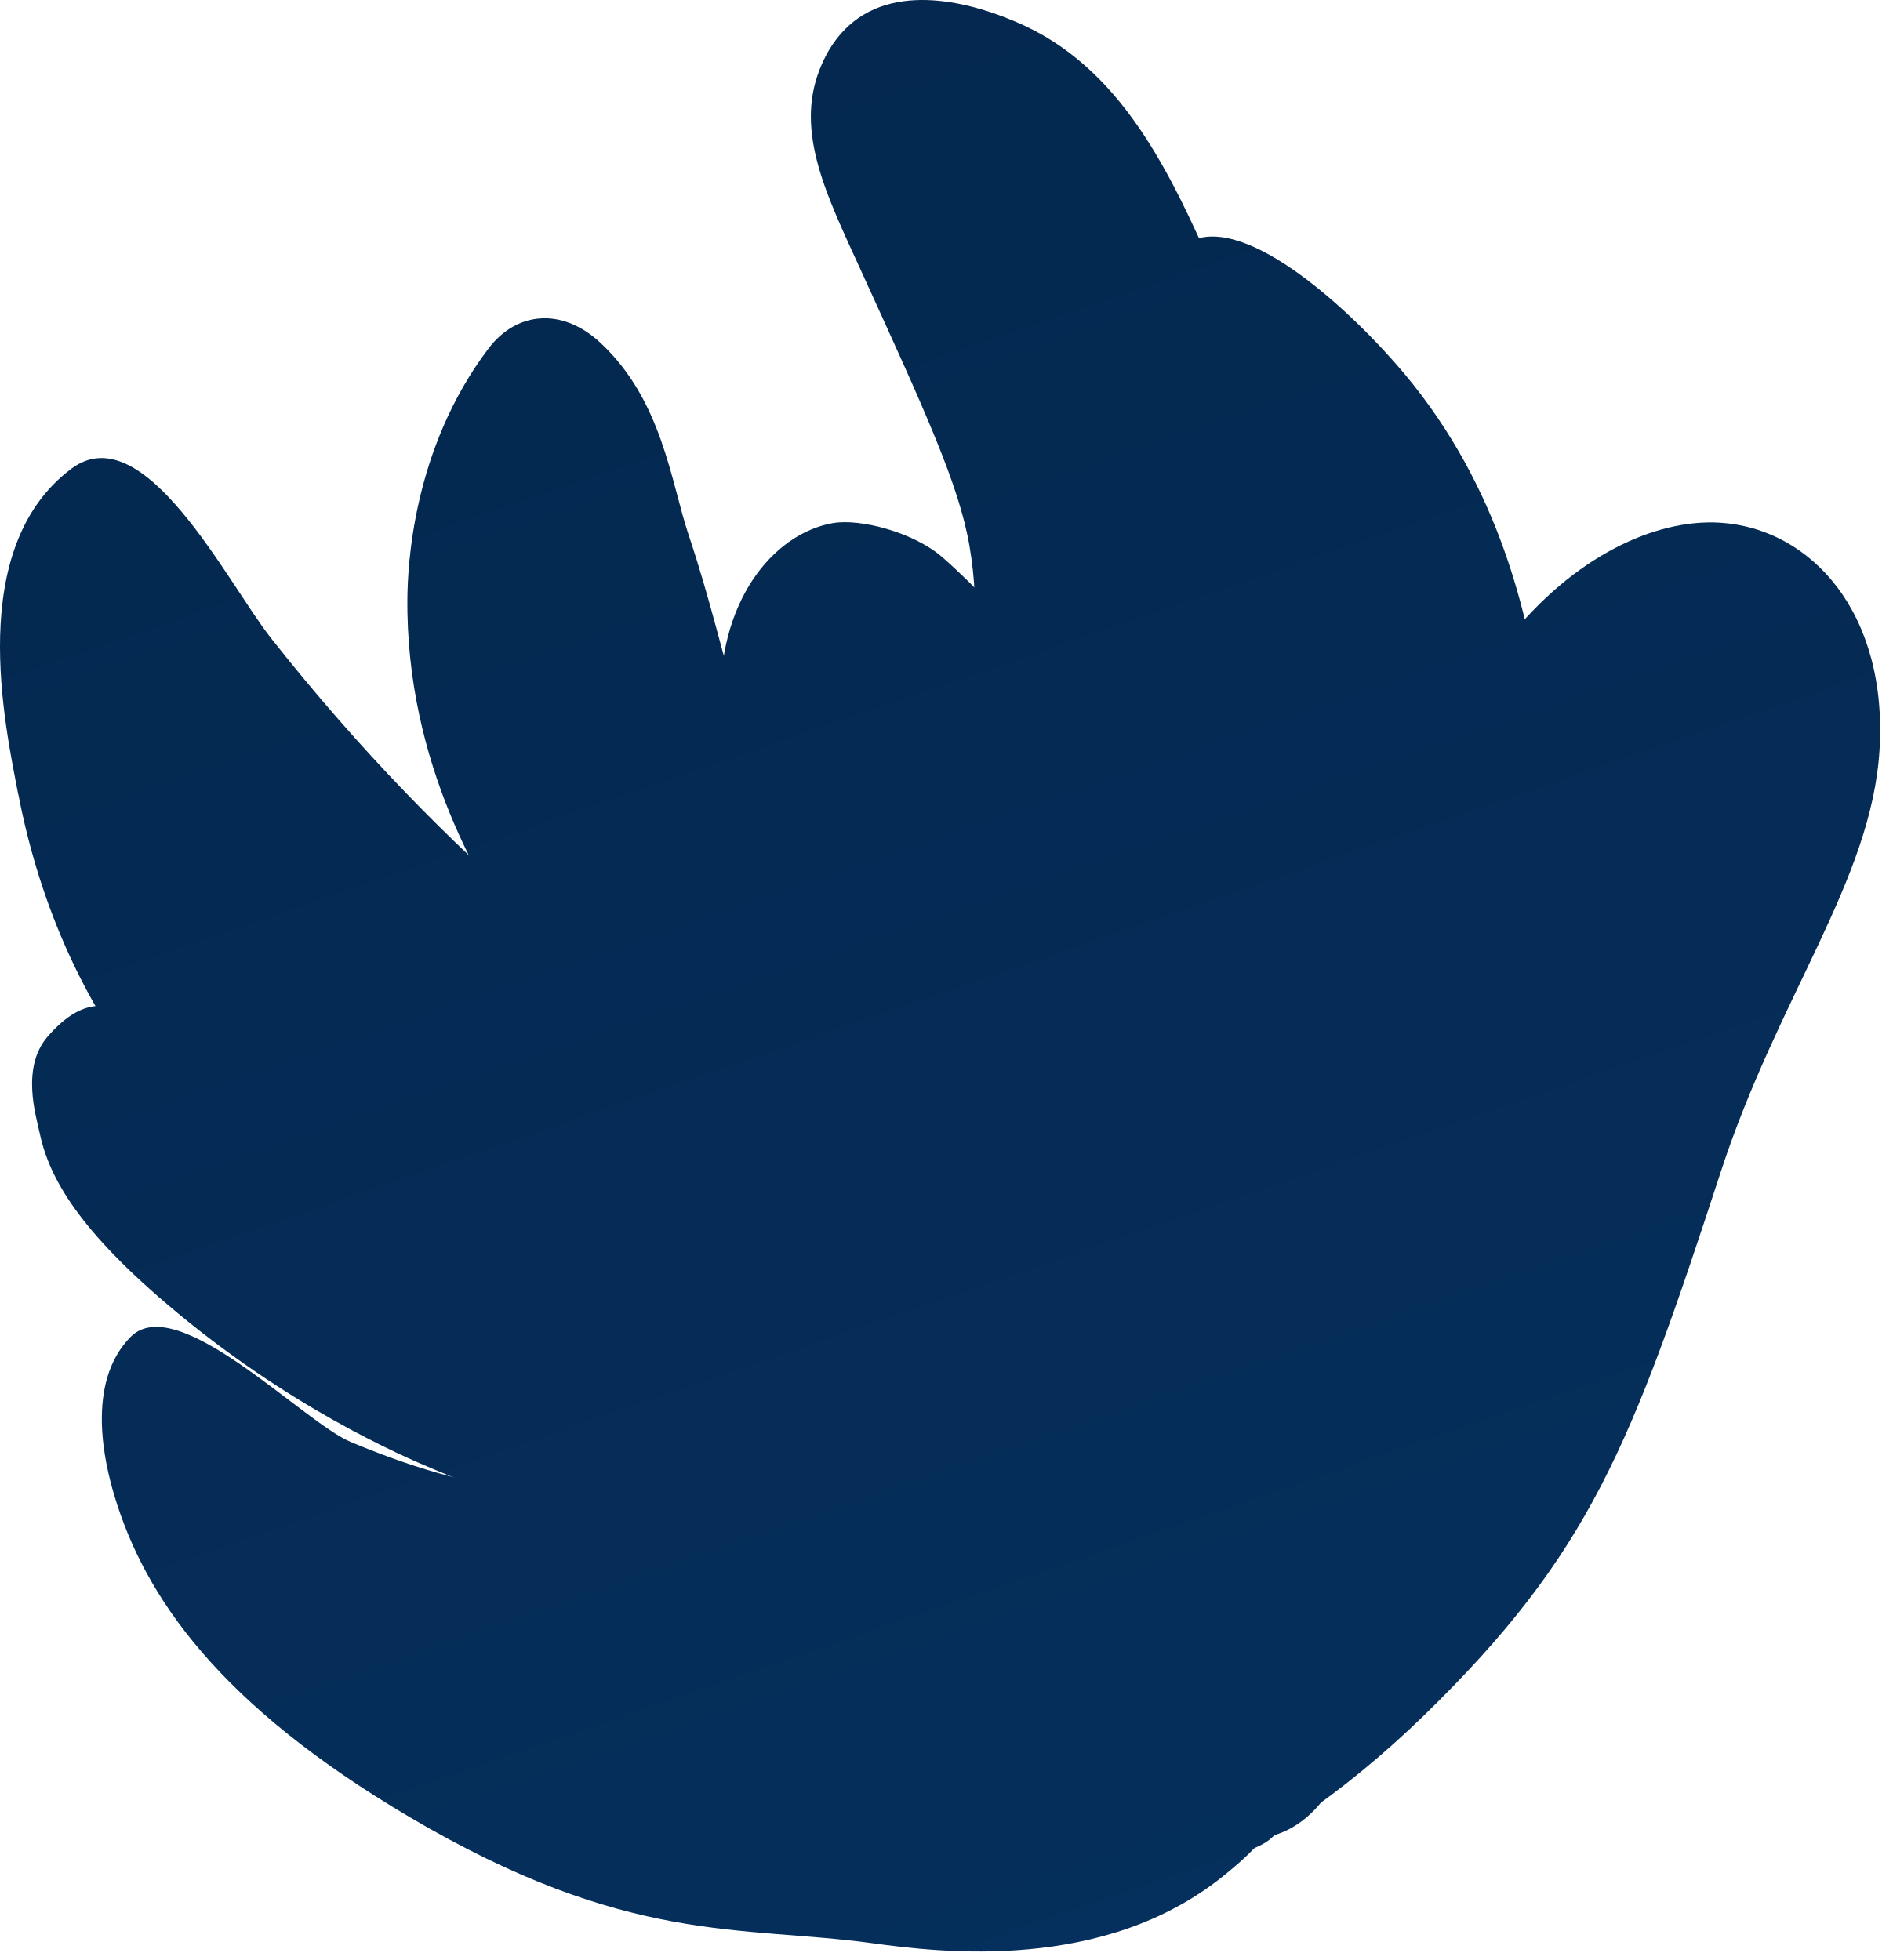
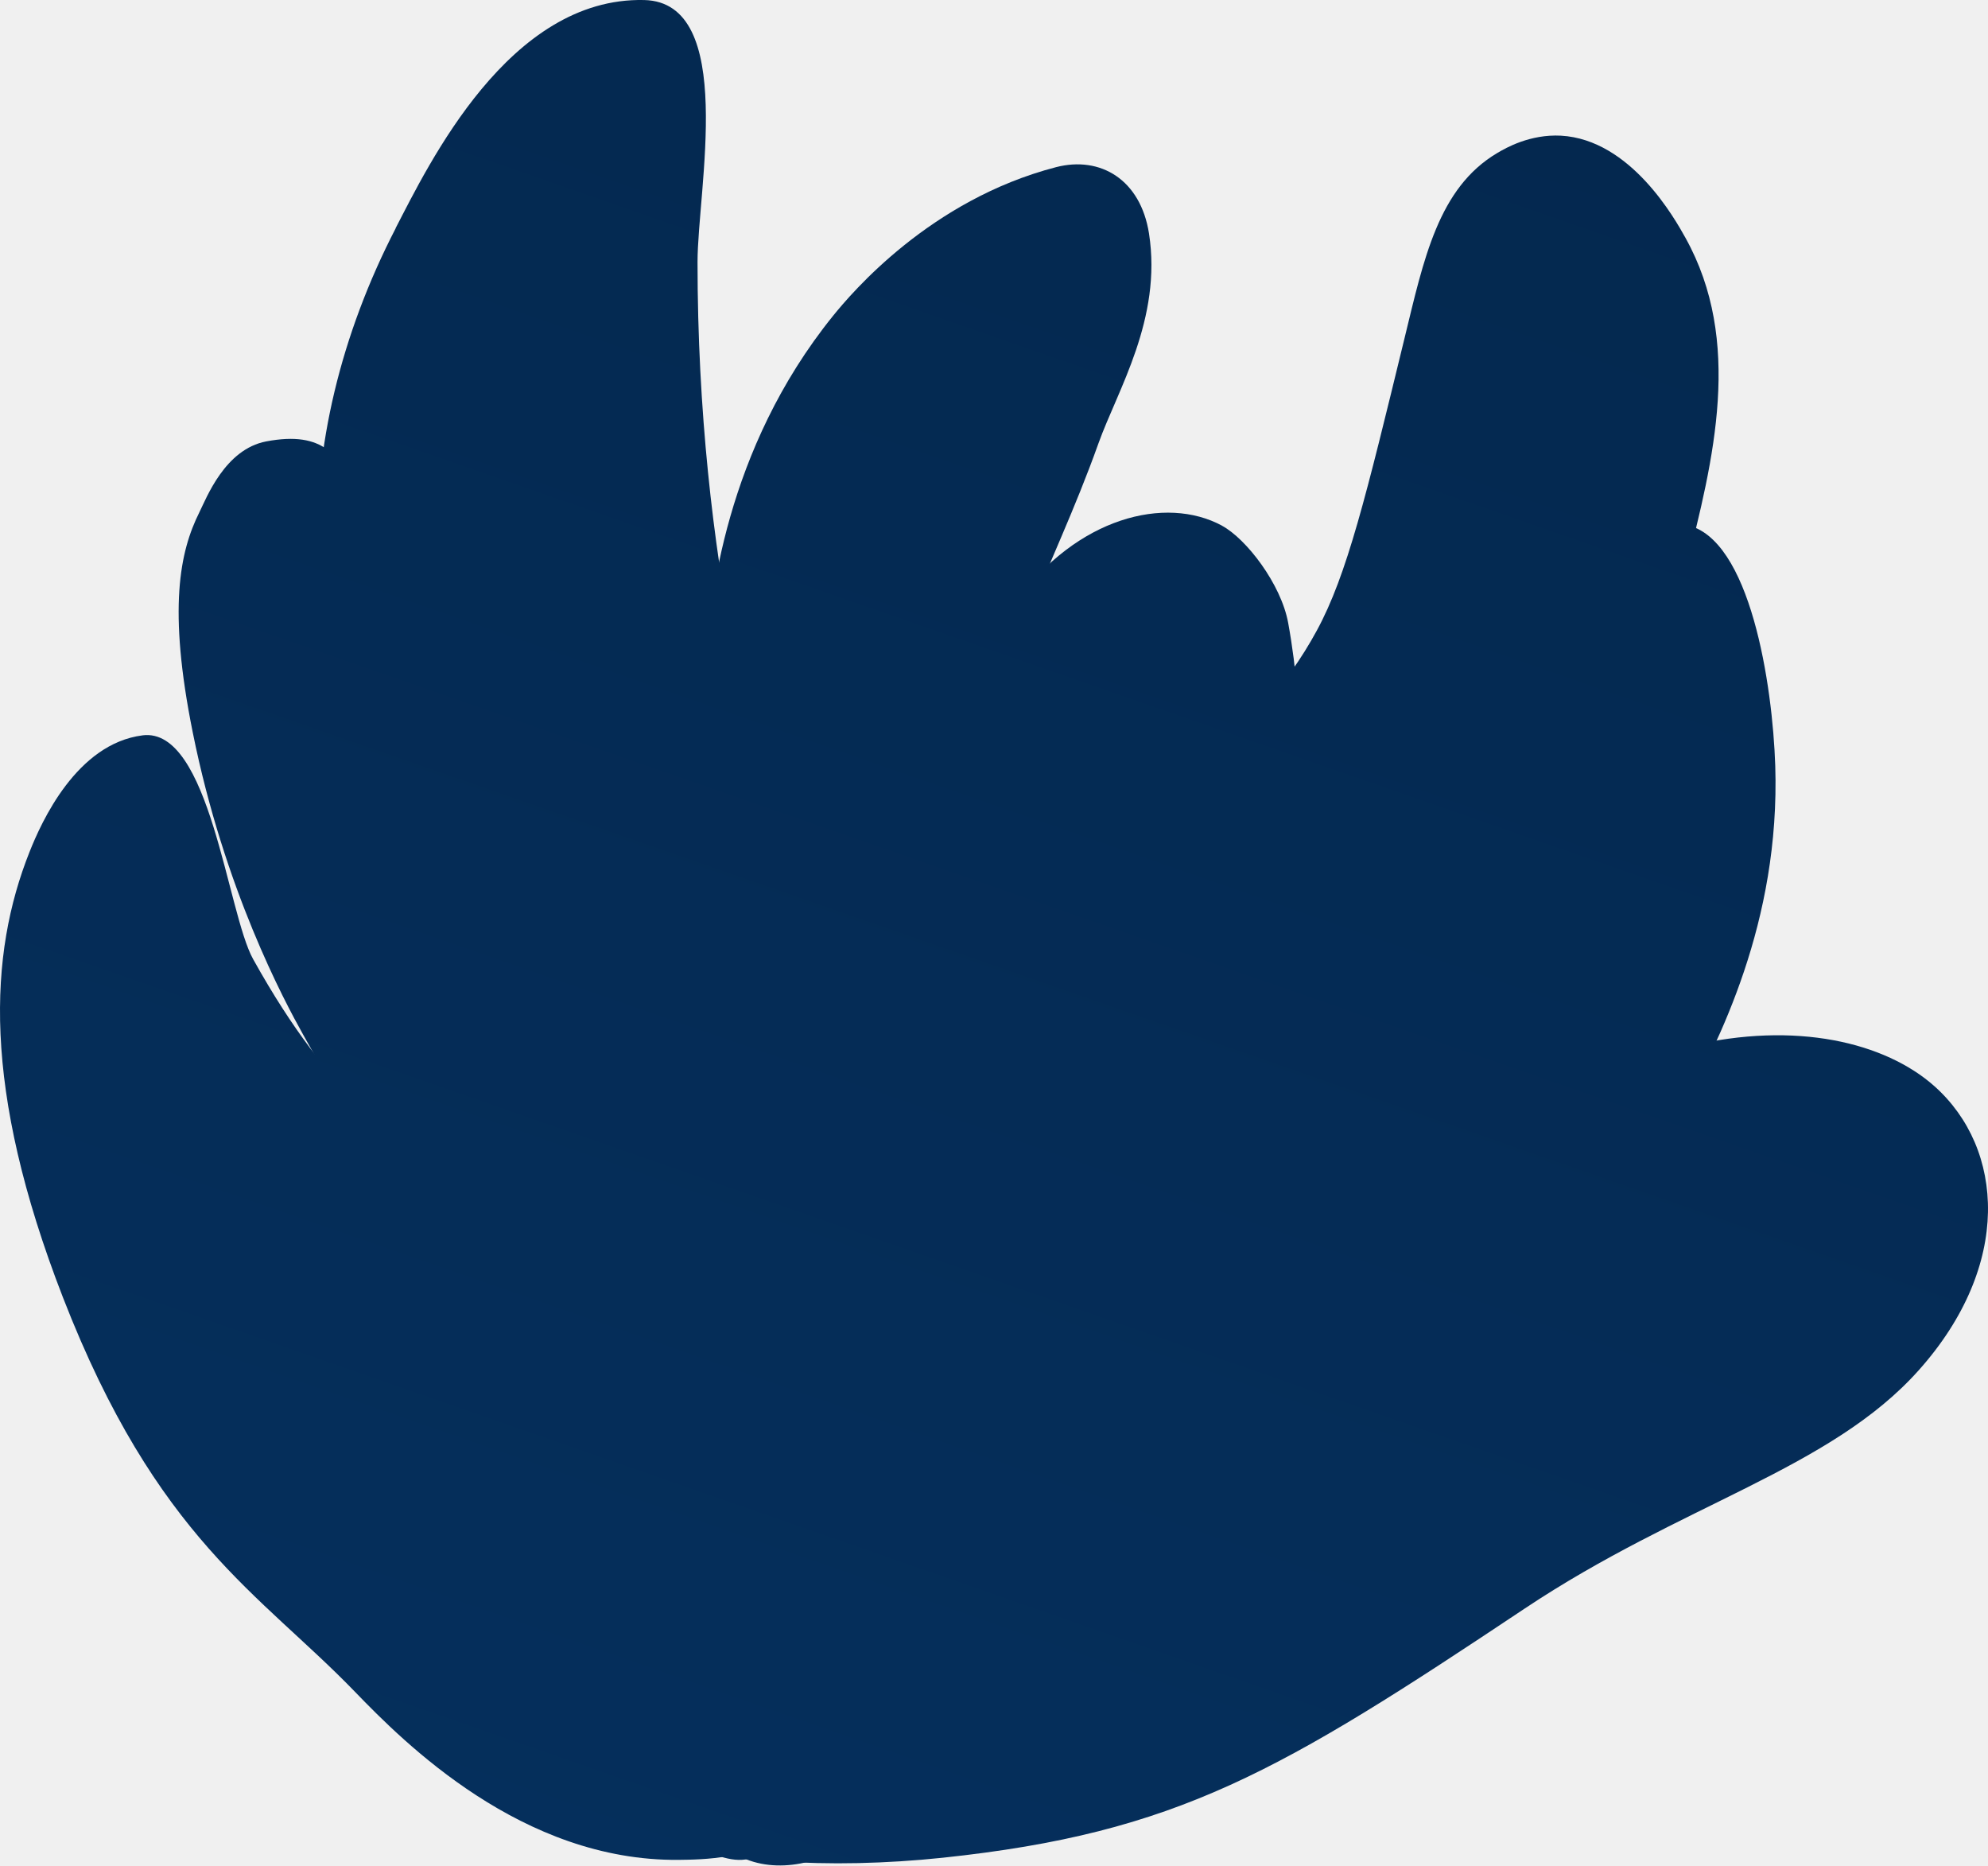
- <svg xmlns="http://www.w3.org/2000/svg" width="111" height="115" viewBox="0 0 111 115" fill="none">
-   <rect width="111" height="115" fill="#1E1E1E" />
-   <g id="Scene">
-     <rect width="1920" height="1080" transform="translate(-1580.86 -837.188)" fill="white" />
-     <g id="Coral4">
-       <path d="M28.677 20.42C24.151 26.372 23.924 33.364 23.899 35.028C23.773 44.965 28.535 52.316 30.306 54.982C34.666 61.524 39.739 64.898 46.479 69.375C54.133 74.459 62.328 78.245 62.87 77.399C63.32 76.701 72.122 72.351 66.869 65.494C61.423 58.391 55.913 63.982 47.998 52.046C43.443 45.176 42.968 39.046 40.386 31.359C39.359 28.289 38.848 23.486 35.219 20.111C32.926 17.983 30.273 18.328 28.677 20.42Z" fill="url(#paint0_linear_0_1)" />
-       <path d="M50.323 1.08C48.869 2.107 48.271 3.586 48.065 4.12C46.642 7.793 48.517 11.513 50.468 15.791C54.326 24.245 56.262 28.471 56.873 32.05C57.498 35.683 57.188 39.27 56.573 46.439C55.917 54.087 55.141 54.843 55.752 57.95C56.682 62.65 60.116 69.285 65.258 70.024C71.269 70.887 77.415 63.37 79.51 56.869C80.913 52.513 79.317 45.639 76.063 32.068C73.57 21.667 72.356 18.544 71.336 16.222C68.688 10.204 65.801 3.883 59.566 1.271C58.428 0.795 53.606 -1.223 50.317 1.085L50.323 1.08Z" fill="url(#paint1_linear_0_1)" />
-       <path d="M1.077 46.609C2.373 53.355 5.18 59.448 9.146 64.092C12.559 68.082 20.096 74.021 31.725 79.273C36.983 81.647 43.157 84.344 51.117 83.528C56.875 82.937 64.443 80.412 64.557 77.361C64.691 73.85 58.683 68.723 56.954 68.177C50.137 66.013 46.352 63.779 42.753 61.861C37.514 59.073 26.457 50.855 15.883 37.423C13.322 34.17 8.443 24.304 4.179 27.506C-2.022 32.161 0.295 42.546 1.071 46.613L1.077 46.609Z" fill="url(#paint2_linear_0_1)" />
-       <path d="M48.878 30.687C45.245 31.322 42.053 35.461 42.283 41.429C42.513 47.225 51.521 56.521 54.064 60.987C65.237 80.578 59.75 89.013 64.585 89.039C69.086 89.057 72.317 79.891 72.606 79.046C75.817 69.66 71.838 61.247 65.828 48.537C65.828 48.537 63.721 40.149 55.314 32.724C53.612 31.22 50.435 30.415 48.872 30.692L48.878 30.687Z" fill="url(#paint3_linear_0_1)" />
-       <path d="M67.792 76.532C70.983 69.023 72.577 65.279 73.454 60.392C74.402 55.113 74.111 50.9 73.807 46.579C73.361 40.209 73.088 36.308 71.206 31.449C69.247 26.387 66.982 23.983 67.453 19.424C67.595 18.104 67.9 15.122 69.781 14.177C73.138 12.487 79.373 18.352 82.334 21.871C88.131 28.762 89.573 36.375 90.336 40.679C91.814 49.017 90.778 55.547 89.921 60.655C88.59 68.588 87.579 74.607 82.987 80.475C81.159 82.814 76.272 89.668 68.687 90.534C67.244 90.698 65.022 90.921 63.95 89.64C62.384 87.766 64.514 84.218 67.787 76.526L67.792 76.532Z" fill="url(#paint4_linear_0_1)" />
-       <path d="M17.461 63.151C9.5 62.996 7.224 55.732 2.802 60.811C1.218 62.63 2.119 65.482 2.306 66.389C2.816 68.849 4.295 71.835 9.801 76.521C16.806 82.488 23.475 85.386 25.49 86.226C30.299 88.226 37.253 91.118 46.188 90.733C48.191 90.646 66.883 104.835 74.366 100.298C79.565 97.14 84.996 88.231 80.899 86.534C76.298 84.624 58.423 71.635 47.228 66.841C35.278 61.724 26.698 63.346 17.47 63.162L17.461 63.151Z" fill="url(#paint5_linear_0_1)" />
-       <path d="M7.661 78.442C4.974 81.166 6.173 85.954 6.699 87.72C8.493 93.748 12.907 100.047 24.009 106.603C36.803 114.154 43.416 112.954 51.163 114.013C55.184 114.563 64.718 115.723 71.72 110.102C72.698 109.314 75.361 107.181 74.858 105.56C74.077 103.023 66.43 104.583 56.475 103.373C49.04 102.467 63.684 94.818 42.624 89.632C32.19 87.064 29.435 88.307 20.584 84.61C17.771 83.437 10.39 75.676 7.656 78.446L7.661 78.442Z" fill="url(#paint6_linear_0_1)" />
-       <path d="M36.227 91.072C35.046 91.511 32.702 92.548 32.419 94.324C32.201 95.685 33.206 97.401 37.874 100.421C47.745 106.821 57.32 108.276 57.959 108.372C59.688 108.619 73.928 110.634 75.073 107.126C76.047 104.152 67.075 98.825 64.075 97.045C60.643 95.005 53.599 90.939 43.682 90.607C40.614 90.506 38.05 90.781 36.231 91.077L36.227 91.072Z" fill="url(#paint7_linear_0_1)" />
-       <path d="M27.214 74.258C28.886 77.248 31.678 81.59 36.077 85.966C39.691 89.553 43.12 91.74 49.974 96.118C55.34 99.542 52.198 97.12 65.66 104.608C70.069 107.059 72.63 108.558 75.172 107.529C77.345 106.655 78.969 104.159 78.997 101.784C79.032 98.713 76.389 96.752 71.308 92.64C66.199 88.505 61.279 84.148 56.2 79.98C52.061 76.58 48.906 73.877 43.674 70.22C37.911 66.2 35.076 64.826 32.13 65.583C31.736 65.683 28.075 66.686 27.012 69.975C26.408 71.85 26.938 73.549 27.21 74.253L27.214 74.258Z" fill="url(#paint8_linear_0_1)" />
-       <path d="M75.74 102.804C73.94 102.641 77.129 97.577 75.033 83.594C73.86 75.77 72.667 71.013 72.24 69.224C70.235 60.792 67.94 60.046 64.835 52.353C63.065 47.969 64.239 42.93 67.387 40.006C70.403 37.214 74.751 37.706 75.459 37.785C81.421 38.459 84.747 43.78 85.934 45.68C87.808 48.683 88.617 51.752 89.053 55.388C89.859 62.066 88.68 64.583 85.245 82.385C85.245 82.385 83.263 92.63 77.408 101.473C77.117 101.911 76.469 102.865 75.725 102.797L75.74 102.804Z" fill="url(#paint9_linear_0_1)" />
-       <path d="M82.234 86.272C85.376 77.812 82.734 70.118 83.115 58.935C83.362 51.737 84.601 42.35 88.415 37.549C92.308 32.64 97.098 30.44 100.883 30.667C106.247 30.995 110.753 35.969 110.252 44.021C109.781 51.65 104.313 58.435 100.938 68.767C95.701 84.799 93.265 91.168 83.549 100.634C78.933 105.131 72.987 109.349 71.477 108.33C69.981 107.319 77.881 98.038 82.245 86.273L82.234 86.272Z" fill="url(#paint10_linear_0_1)" />
-     </g>
+ <svg xmlns="http://www.w3.org/2000/svg" preserveAspectRatio="none" overflow="visible" style="display: block;" width="114.057" height="107" viewBox="0 0 114.057 107" fill="none">
+   <g id="Coral4">
+     <path d="M60.589 9.588C53.352 11.465 48.848 16.818 47.799 18.11C41.553 25.84 40.747 34.562 40.49 37.752C39.869 45.589 41.768 51.378 44.294 59.065C47.163 67.794 51.26 75.838 52.21 75.51C52.995 75.238 62.602 77.265 62.716 68.629C62.83 59.679 55.043 60.664 56.207 46.389C56.877 38.174 60.296 33.063 63.023 25.426C64.115 22.378 66.684 18.289 65.921 13.392C65.435 10.302 63.137 8.931 60.589 9.588Z" fill="url(#paint0_linear_0_4)" />
+     <path d="M89.56 7.782C87.783 7.689 86.398 8.482 85.906 8.774C82.515 10.78 81.687 14.863 80.574 19.431C78.376 28.459 77.284 32.977 75.549 36.168C73.793 39.408 71.331 42.035 66.413 47.288C61.167 52.891 60.089 53.005 58.648 55.825C56.471 60.093 55.065 67.43 58.648 71.191C62.837 75.588 72.316 73.483 77.983 69.671C81.78 67.116 84.778 60.728 90.616 48.052C95.091 38.338 96.069 35.133 96.704 32.678C98.346 26.311 99.988 19.559 96.704 13.649C96.105 12.572 93.564 8.004 89.553 7.782H89.56Z" fill="url(#paint1_linear_0_4)" />
+     <path d="M22.703 13.092C19.549 19.195 17.986 25.719 18.228 31.821C18.442 37.067 20.691 46.396 26.579 57.716C29.241 62.833 32.425 68.772 39.184 73.054C44.073 76.152 51.582 78.85 53.559 76.523C55.836 73.847 54.287 66.102 53.266 64.603C49.248 58.687 47.656 54.59 46.014 50.857C43.623 45.425 40.019 32.128 40.019 15.034C40.019 10.894 42.289 0.124 36.957 0.002C29.206 -0.176 24.602 9.417 22.696 13.092H22.703Z" fill="url(#paint2_linear_0_4)" />
+     <path d="M70.11 30.151C66.863 28.402 61.795 29.68 58.284 34.512C54.879 39.209 56.207 52.084 55.443 57.166C52.103 79.471 42.574 82.704 46.357 85.716C49.883 88.514 58.091 83.311 58.84 82.826C67.17 77.437 69.247 68.365 72.387 54.661C72.387 54.661 75.92 46.767 73.907 35.733C73.501 33.499 71.502 30.901 70.103 30.151H70.11Z" fill="url(#paint3_linear_0_4)" />
+     <path d="M56.613 77.872C63.765 73.947 67.334 71.991 71.045 68.693C75.057 65.132 77.433 61.642 79.867 58.059C83.457 52.777 85.656 49.544 87.183 44.562C88.775 39.373 88.482 36.082 91.673 32.792C92.6 31.843 94.685 29.687 96.747 30.108C100.43 30.858 101.701 39.323 101.851 43.919C102.143 52.919 98.567 59.793 96.505 63.647C92.508 71.113 87.654 75.602 83.821 79.085C77.869 84.496 73.351 88.6 66.113 90.37C63.23 91.076 55.15 93.439 48.655 89.428C47.42 88.664 45.536 87.465 45.486 85.795C45.415 83.354 49.283 81.883 56.613 77.865V77.872Z" fill="url(#paint4_linear_0_4)" />
+     <path d="M25.344 36.225C19.185 31.179 21.89 24.063 15.273 25.319C12.904 25.769 11.847 28.567 11.433 29.395C10.313 31.643 9.628 34.905 11.055 41.992C12.868 51.014 16.315 57.416 17.379 59.322C19.92 63.868 23.596 70.442 30.854 75.667C32.482 76.837 38.391 99.549 47.078 100.612C53.116 101.347 62.894 97.707 60.724 93.839C58.291 89.492 52.281 68.229 46.45 57.538C40.226 46.125 32.482 42.092 25.344 36.239V36.225Z" fill="url(#paint5_linear_0_4)" />
+     <path d="M8.186 42.178C4.389 42.656 2.369 47.16 1.691 48.873C-0.629 54.718 -1.057 62.398 3.611 74.418C8.992 88.264 14.931 91.412 20.362 97.036C23.182 99.955 29.955 106.764 38.934 106.679C40.19 106.665 43.602 106.636 44.209 105.051C45.165 102.575 38.192 99.07 31.118 91.961C25.837 86.651 42.074 89.699 28.735 72.597C22.125 64.125 19.192 63.397 14.524 55.018C13.039 52.356 12.04 41.692 8.179 42.178H8.186Z" fill="url(#paint6_linear_0_4)" />
+     <path d="M22.817 69.771C21.618 69.386 19.135 68.75 17.814 69.971C16.801 70.906 16.529 72.876 18.328 78.136C22.125 89.271 28.749 96.337 29.191 96.808C30.398 98.071 40.34 108.463 43.409 106.415C46.014 104.68 42.26 94.945 41.004 91.69C39.569 87.964 36.55 80.413 28.963 74.018C26.615 72.041 24.431 70.67 22.817 69.778V69.771Z" fill="url(#paint7_linear_0_4)" />
+     <path d="M26.137 50.985C25.601 54.368 25.109 59.507 25.858 65.667C26.479 70.72 27.821 74.56 30.497 82.24C32.596 88.25 31.625 84.403 37.571 98.613C39.519 103.267 40.604 106.029 43.238 106.793C45.486 107.45 48.305 106.493 49.797 104.645C51.724 102.254 50.861 99.077 49.412 92.704C47.956 86.294 46.785 79.828 45.372 73.411C44.223 68.179 43.416 64.104 41.568 57.994C39.526 51.271 38.149 48.437 35.365 47.209C34.994 47.045 31.497 45.568 28.628 47.495C26.993 48.594 26.358 50.257 26.137 50.978V50.985Z" fill="url(#paint8_linear_0_4)" />
+     <path d="M46.607 103.431C45.293 102.189 50.932 100.184 57.934 87.9C61.852 81.027 63.858 76.552 64.629 74.881C68.269 67.016 66.927 65.01 69.247 57.045C70.567 52.505 74.607 49.272 78.889 48.922C82.986 48.594 86.098 51.67 86.605 52.17C90.873 56.388 90.195 62.626 89.953 64.853C89.567 68.372 88.304 71.284 86.398 74.41C82.901 80.156 80.417 81.405 66.706 93.267C66.706 93.267 58.812 100.091 48.741 103.417C48.241 103.581 47.142 103.931 46.6 103.417L46.607 103.431Z" fill="url(#paint9_linear_0_4)" />
+     <path d="M61.936 94.459C69.638 89.755 72.321 82.075 79.537 73.525C84.184 68.022 90.964 61.412 96.931 59.999C103.027 58.55 108.151 59.785 110.985 62.304C114.996 65.88 115.46 72.575 110.086 78.592C104.997 84.295 96.503 86.243 87.46 92.275C73.428 101.632 67.575 105.129 54.085 106.557C47.676 107.235 40.395 106.871 39.839 105.136C39.289 103.416 51.237 101.011 61.944 94.466L61.936 94.459Z" fill="url(#paint10_linear_0_4)" />
  </g>
  <defs>
-     <linearGradient id="paint0_linear_0_1" x1="17.14" y1="-45.688" x2="155.64" y2="356.812" gradientUnits="userSpaceOnUse">
+     <linearGradient id="paint0_linear_0_4" x1="92.416" y1="-49.491" x2="-47.737" y2="352.436" gradientUnits="userSpaceOnUse">
      <stop stop-color="#042549" />
      <stop offset="1" stop-color="#063E79" />
    </linearGradient>
-     <linearGradient id="paint1_linear_0_1" x1="17.14" y1="-45.688" x2="155.64" y2="356.812" gradientUnits="userSpaceOnUse">
+     <linearGradient id="paint1_linear_0_4" x1="92.416" y1="-49.491" x2="-47.737" y2="352.436" gradientUnits="userSpaceOnUse">
      <stop stop-color="#042549" />
      <stop offset="1" stop-color="#063E79" />
    </linearGradient>
-     <linearGradient id="paint2_linear_0_1" x1="17.14" y1="-45.688" x2="155.64" y2="356.812" gradientUnits="userSpaceOnUse">
+     <linearGradient id="paint2_linear_0_4" x1="92.416" y1="-49.491" x2="-47.737" y2="352.436" gradientUnits="userSpaceOnUse">
      <stop stop-color="#042549" />
      <stop offset="1" stop-color="#063E79" />
    </linearGradient>
-     <linearGradient id="paint3_linear_0_1" x1="17.14" y1="-45.688" x2="155.64" y2="356.812" gradientUnits="userSpaceOnUse">
+     <linearGradient id="paint3_linear_0_4" x1="92.416" y1="-49.491" x2="-47.737" y2="352.436" gradientUnits="userSpaceOnUse">
      <stop stop-color="#042549" />
      <stop offset="1" stop-color="#063E79" />
    </linearGradient>
-     <linearGradient id="paint4_linear_0_1" x1="17.14" y1="-45.688" x2="155.64" y2="356.812" gradientUnits="userSpaceOnUse">
+     <linearGradient id="paint4_linear_0_4" x1="92.416" y1="-49.491" x2="-47.737" y2="352.436" gradientUnits="userSpaceOnUse">
      <stop stop-color="#042549" />
      <stop offset="1" stop-color="#063E79" />
    </linearGradient>
-     <linearGradient id="paint5_linear_0_1" x1="17.14" y1="-45.688" x2="155.64" y2="356.812" gradientUnits="userSpaceOnUse">
+     <linearGradient id="paint5_linear_0_4" x1="92.416" y1="-49.491" x2="-47.737" y2="352.436" gradientUnits="userSpaceOnUse">
      <stop stop-color="#042549" />
      <stop offset="1" stop-color="#063E79" />
    </linearGradient>
-     <linearGradient id="paint6_linear_0_1" x1="17.14" y1="-45.688" x2="155.64" y2="356.812" gradientUnits="userSpaceOnUse">
+     <linearGradient id="paint6_linear_0_4" x1="92.416" y1="-49.491" x2="-47.737" y2="352.436" gradientUnits="userSpaceOnUse">
      <stop stop-color="#042549" />
      <stop offset="1" stop-color="#063E79" />
    </linearGradient>
-     <linearGradient id="paint7_linear_0_1" x1="17.14" y1="-45.688" x2="155.64" y2="356.812" gradientUnits="userSpaceOnUse">
+     <linearGradient id="paint7_linear_0_4" x1="92.416" y1="-49.491" x2="-47.737" y2="352.436" gradientUnits="userSpaceOnUse">
      <stop stop-color="#042549" />
      <stop offset="1" stop-color="#063E79" />
    </linearGradient>
-     <linearGradient id="paint8_linear_0_1" x1="17.14" y1="-45.688" x2="155.64" y2="356.812" gradientUnits="userSpaceOnUse">
+     <linearGradient id="paint8_linear_0_4" x1="92.416" y1="-49.491" x2="-47.737" y2="352.436" gradientUnits="userSpaceOnUse">
      <stop stop-color="#042549" />
      <stop offset="1" stop-color="#063E79" />
    </linearGradient>
-     <linearGradient id="paint9_linear_0_1" x1="17.14" y1="-45.688" x2="155.64" y2="356.812" gradientUnits="userSpaceOnUse">
+     <linearGradient id="paint9_linear_0_4" x1="92.416" y1="-49.491" x2="-47.737" y2="352.436" gradientUnits="userSpaceOnUse">
      <stop stop-color="#042549" />
      <stop offset="1" stop-color="#063E79" />
    </linearGradient>
-     <linearGradient id="paint10_linear_0_1" x1="17.14" y1="-45.688" x2="155.64" y2="356.812" gradientUnits="userSpaceOnUse">
+     <linearGradient id="paint10_linear_0_4" x1="92.416" y1="-49.491" x2="-47.737" y2="352.436" gradientUnits="userSpaceOnUse">
      <stop stop-color="#042549" />
      <stop offset="1" stop-color="#063E79" />
    </linearGradient>
  </defs>
</svg>
